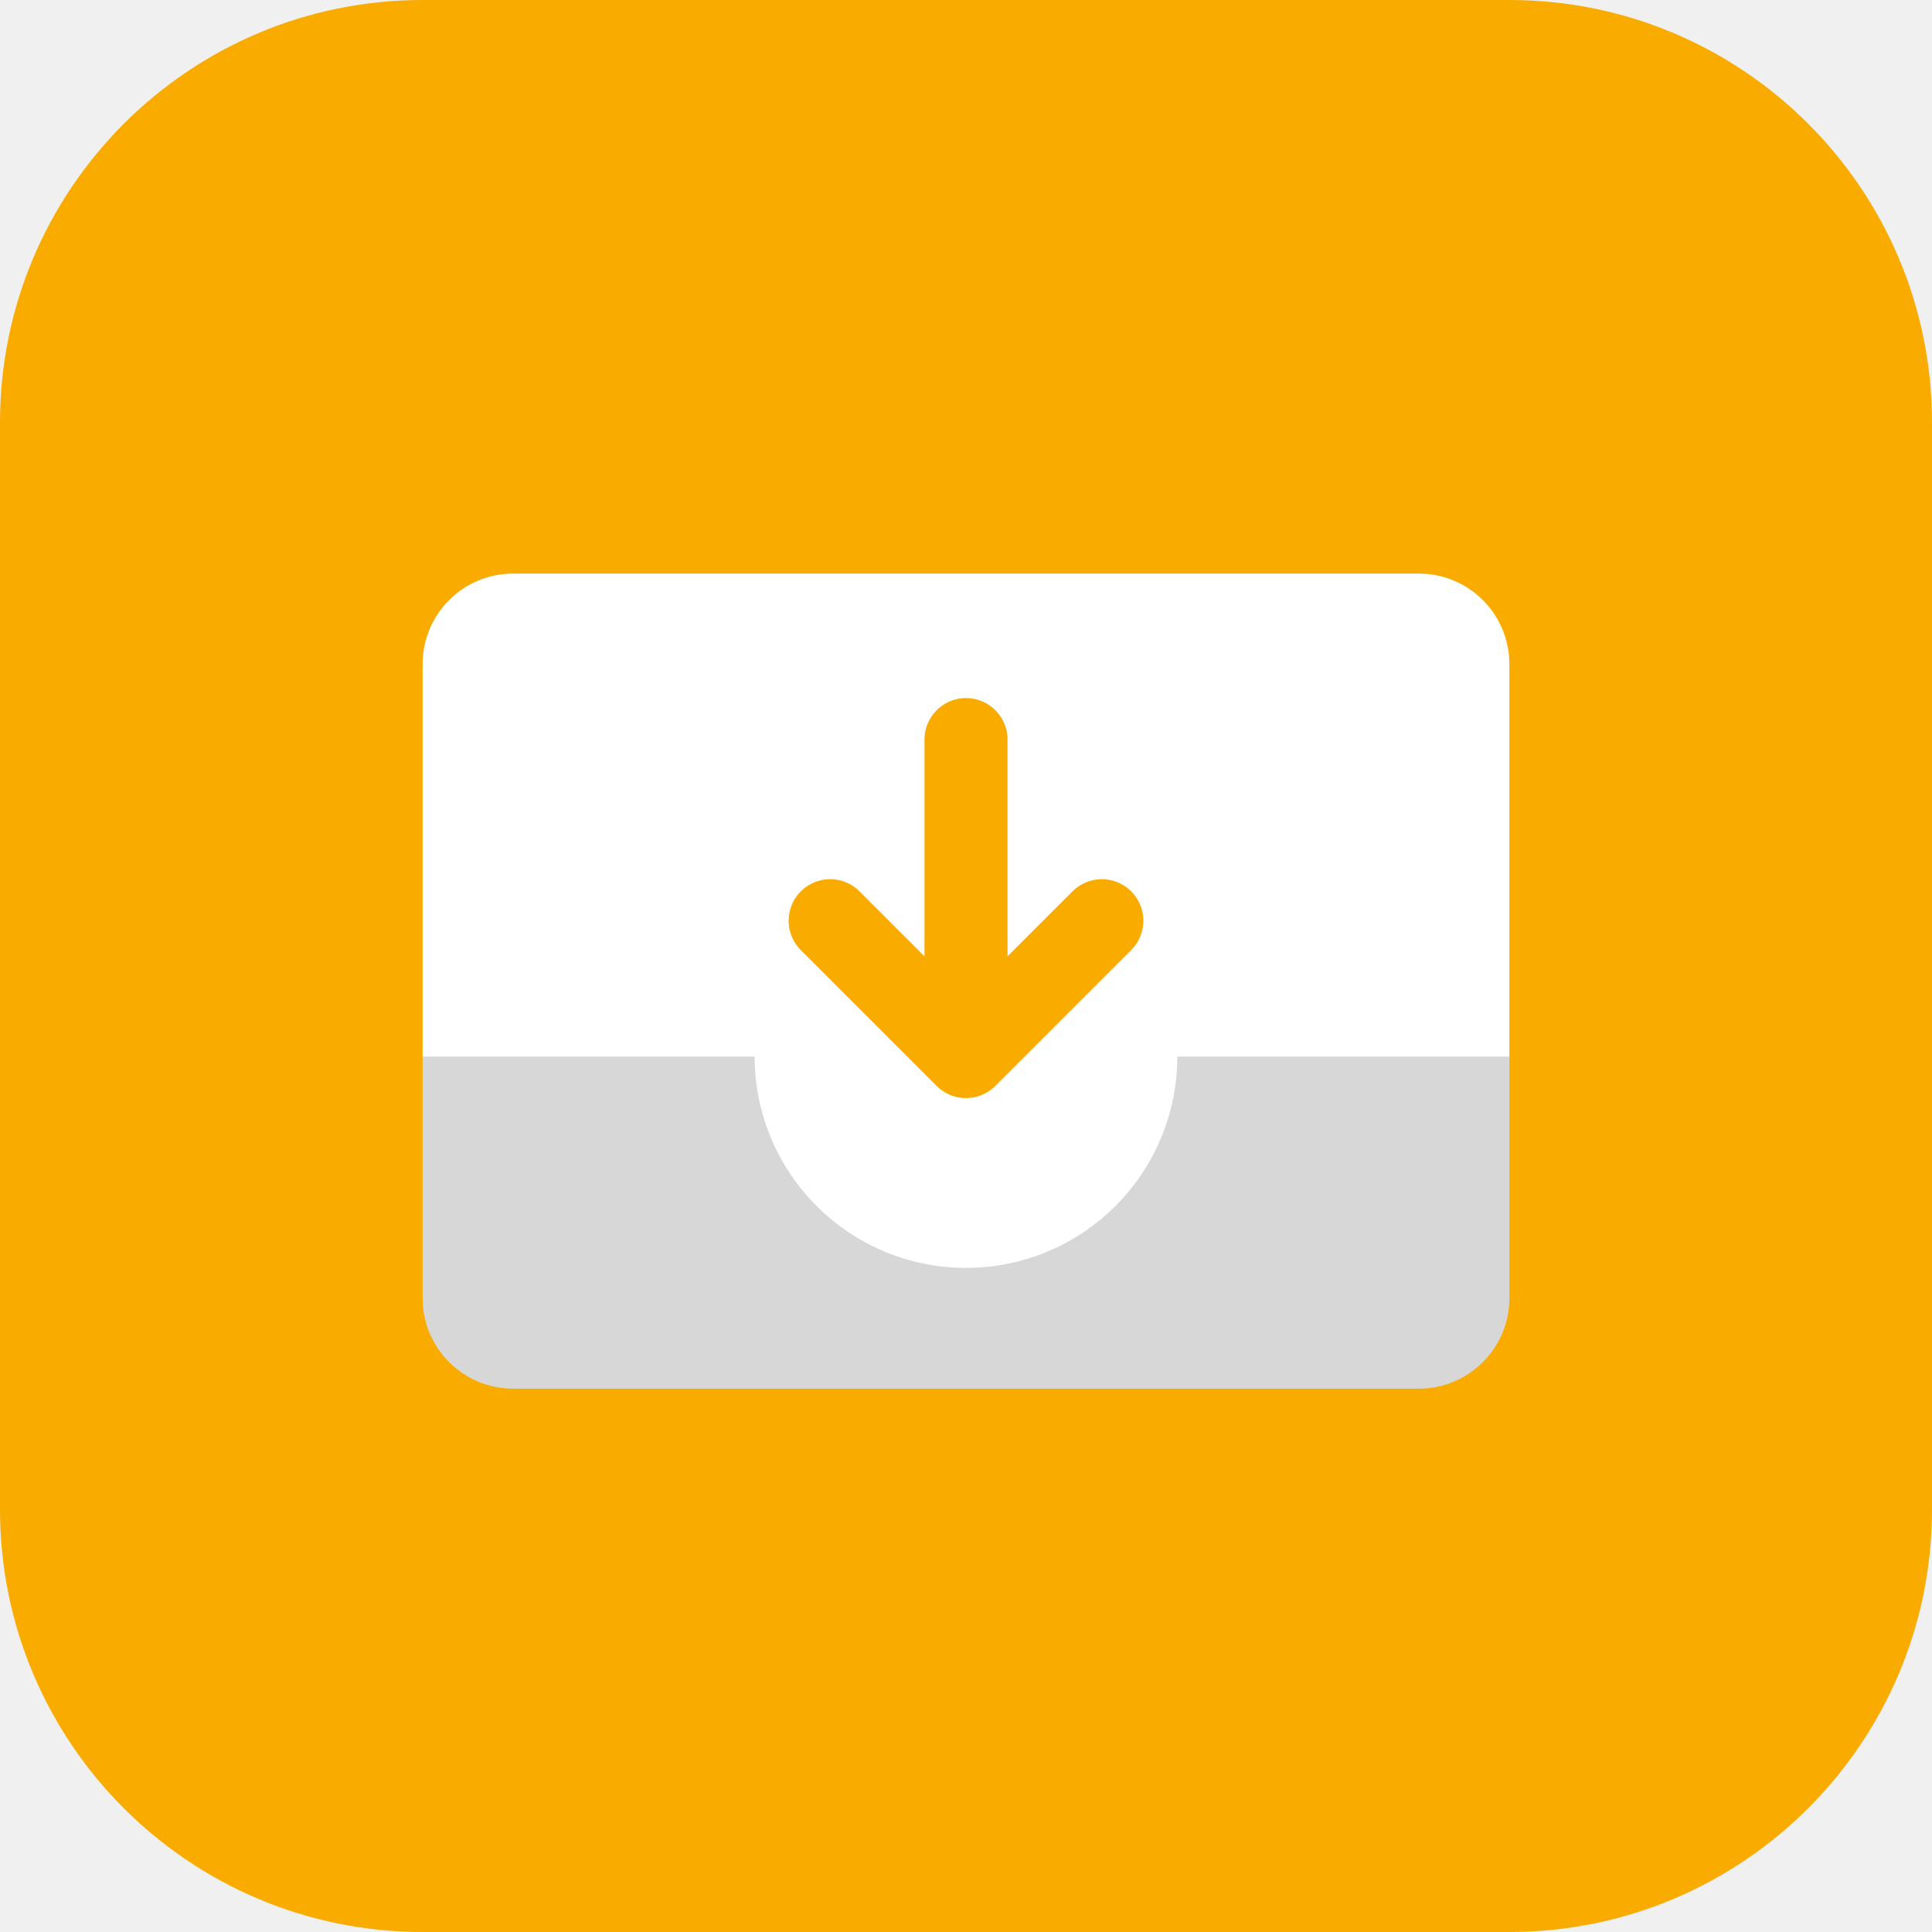
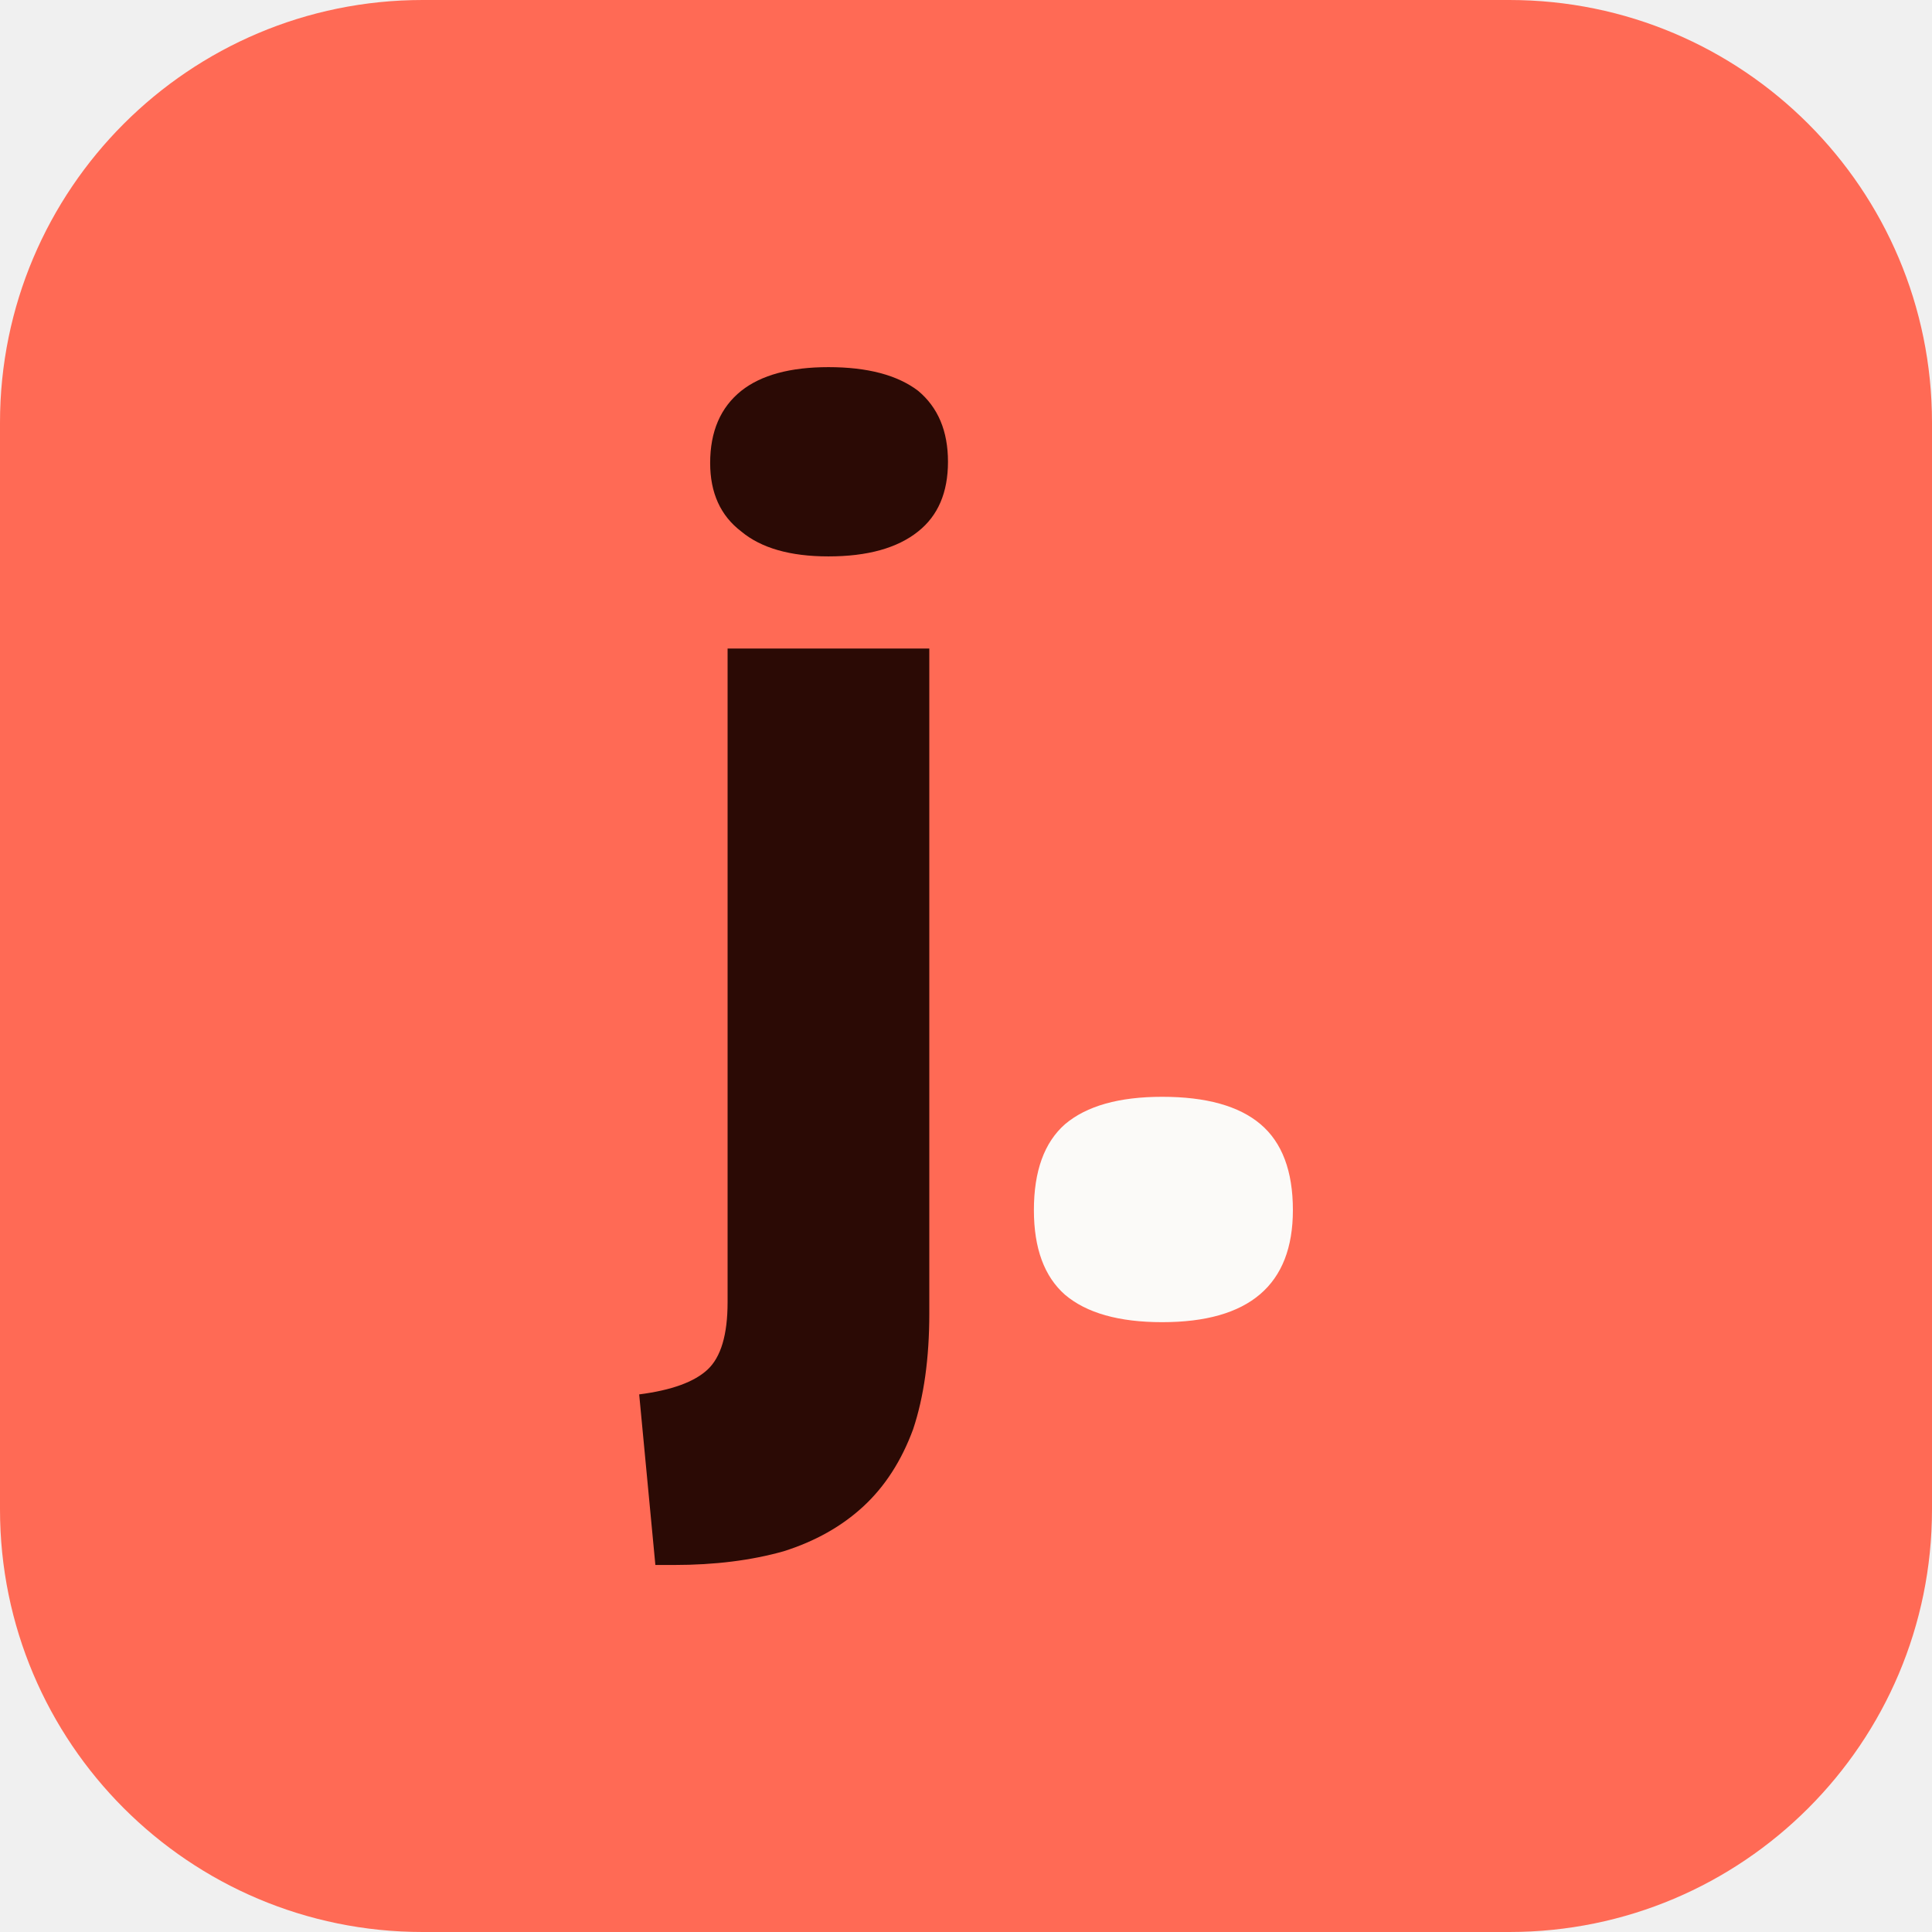
<svg xmlns="http://www.w3.org/2000/svg" viewBox="0 0 512 512">
-   <rect width="512" height="512" rx="112" fill="#f9ab00" />
-   <path d="M136 152h240a24 24 0 0 1 24 24v168a24 24 0 0 1-24 24H136a24 24 0 0 1-24-24V176a24 24 0 0 1 24-24z" fill="#fff" />
-   <path d="M112 280h88a56 56 0 0 0 112 0h88v64a24 24 0 0 1-24 24H136a24 24 0 0 1-24-24z" fill="#202124" opacity=".18" />
-   <path d="M256 196v84m-36-36 36 36 36-36" fill="none" stroke="#f9ab00" stroke-width="22" stroke-linecap="round" stroke-linejoin="round" />
+   <rect width="512" height="512" rx="112" fill="#FF6A55" />
+   <g transform="translate(171.7 346.1) scale(3.2998)">
+     <path d="M2.1 20.8L2.1 20.8L0.6 20.8L-0.7 7.1Q3.2 6.6 4.8 5.1Q6.4 3.6 6.4-0.3L6.4-0.3L6.4-52.8L22.6-52.8L22.6 0.6Q22.6 6 21.3 9.9Q19.9 13.7 17.3 16.1Q14.7 18.5 10.9 19.7Q7 20.8 2.1 20.8ZM14.5-60.2L14.5-60.2Q9.9-60.2 7.5-62.2Q5-64.1 5-67.7L5-67.7Q5-71.5 7.5-73.5Q9.9-75.4 14.5-75.4L14.5-75.4Q19.2-75.4 21.7-73.5Q24.1-71.5 24.1-67.8L24.1-67.8Q24.1-64.1 21.7-62.2Q19.2-60.2 14.5-60.2Z" fill="#2B0A05" />
+     <path d="M41.3 1.3L41.3 1.3Q36.1 1.3 33.5-0.9Q31-3.1 31-7.7L31-7.7Q31-12.4 33.5-14.6Q36.1-16.8 41.3-16.8L41.3-16.8Q46.6-16.8 49.2-14.6Q51.8-12.4 51.8-7.7L51.8-7.7Q51.8 1.3 41.3 1.3Z" fill="#FBFAF8" />
+   </g>
</svg>
